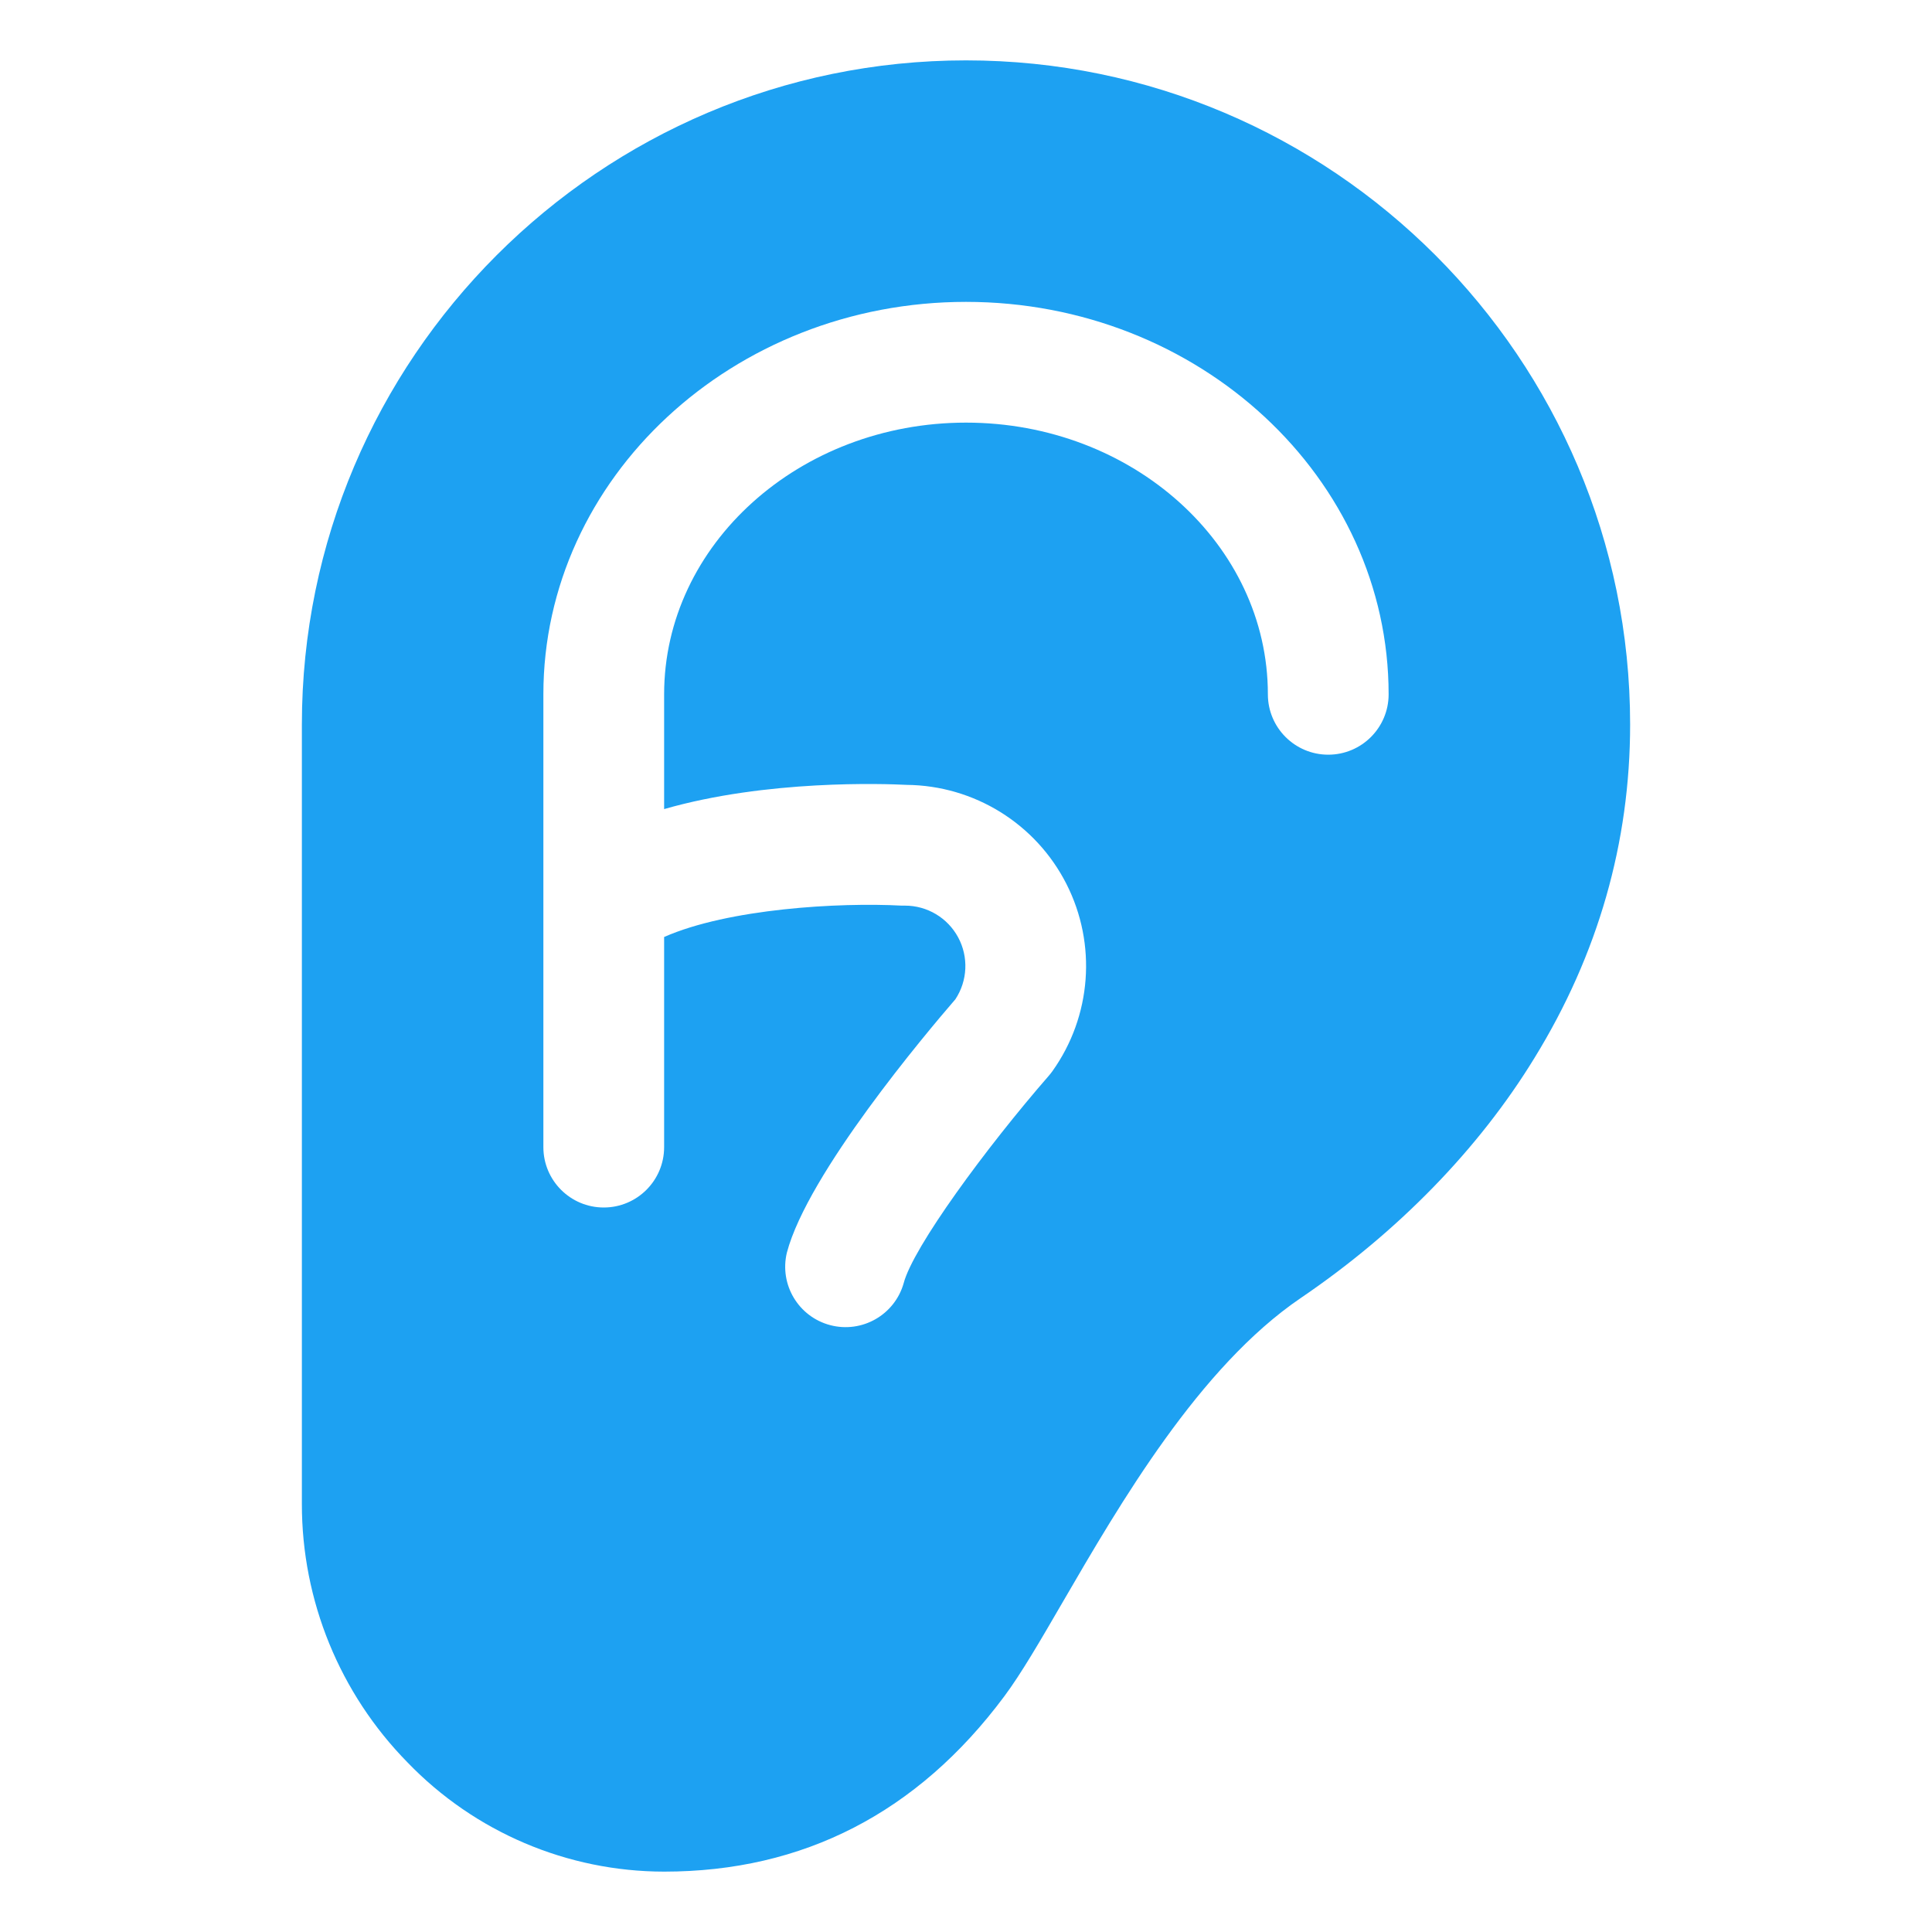
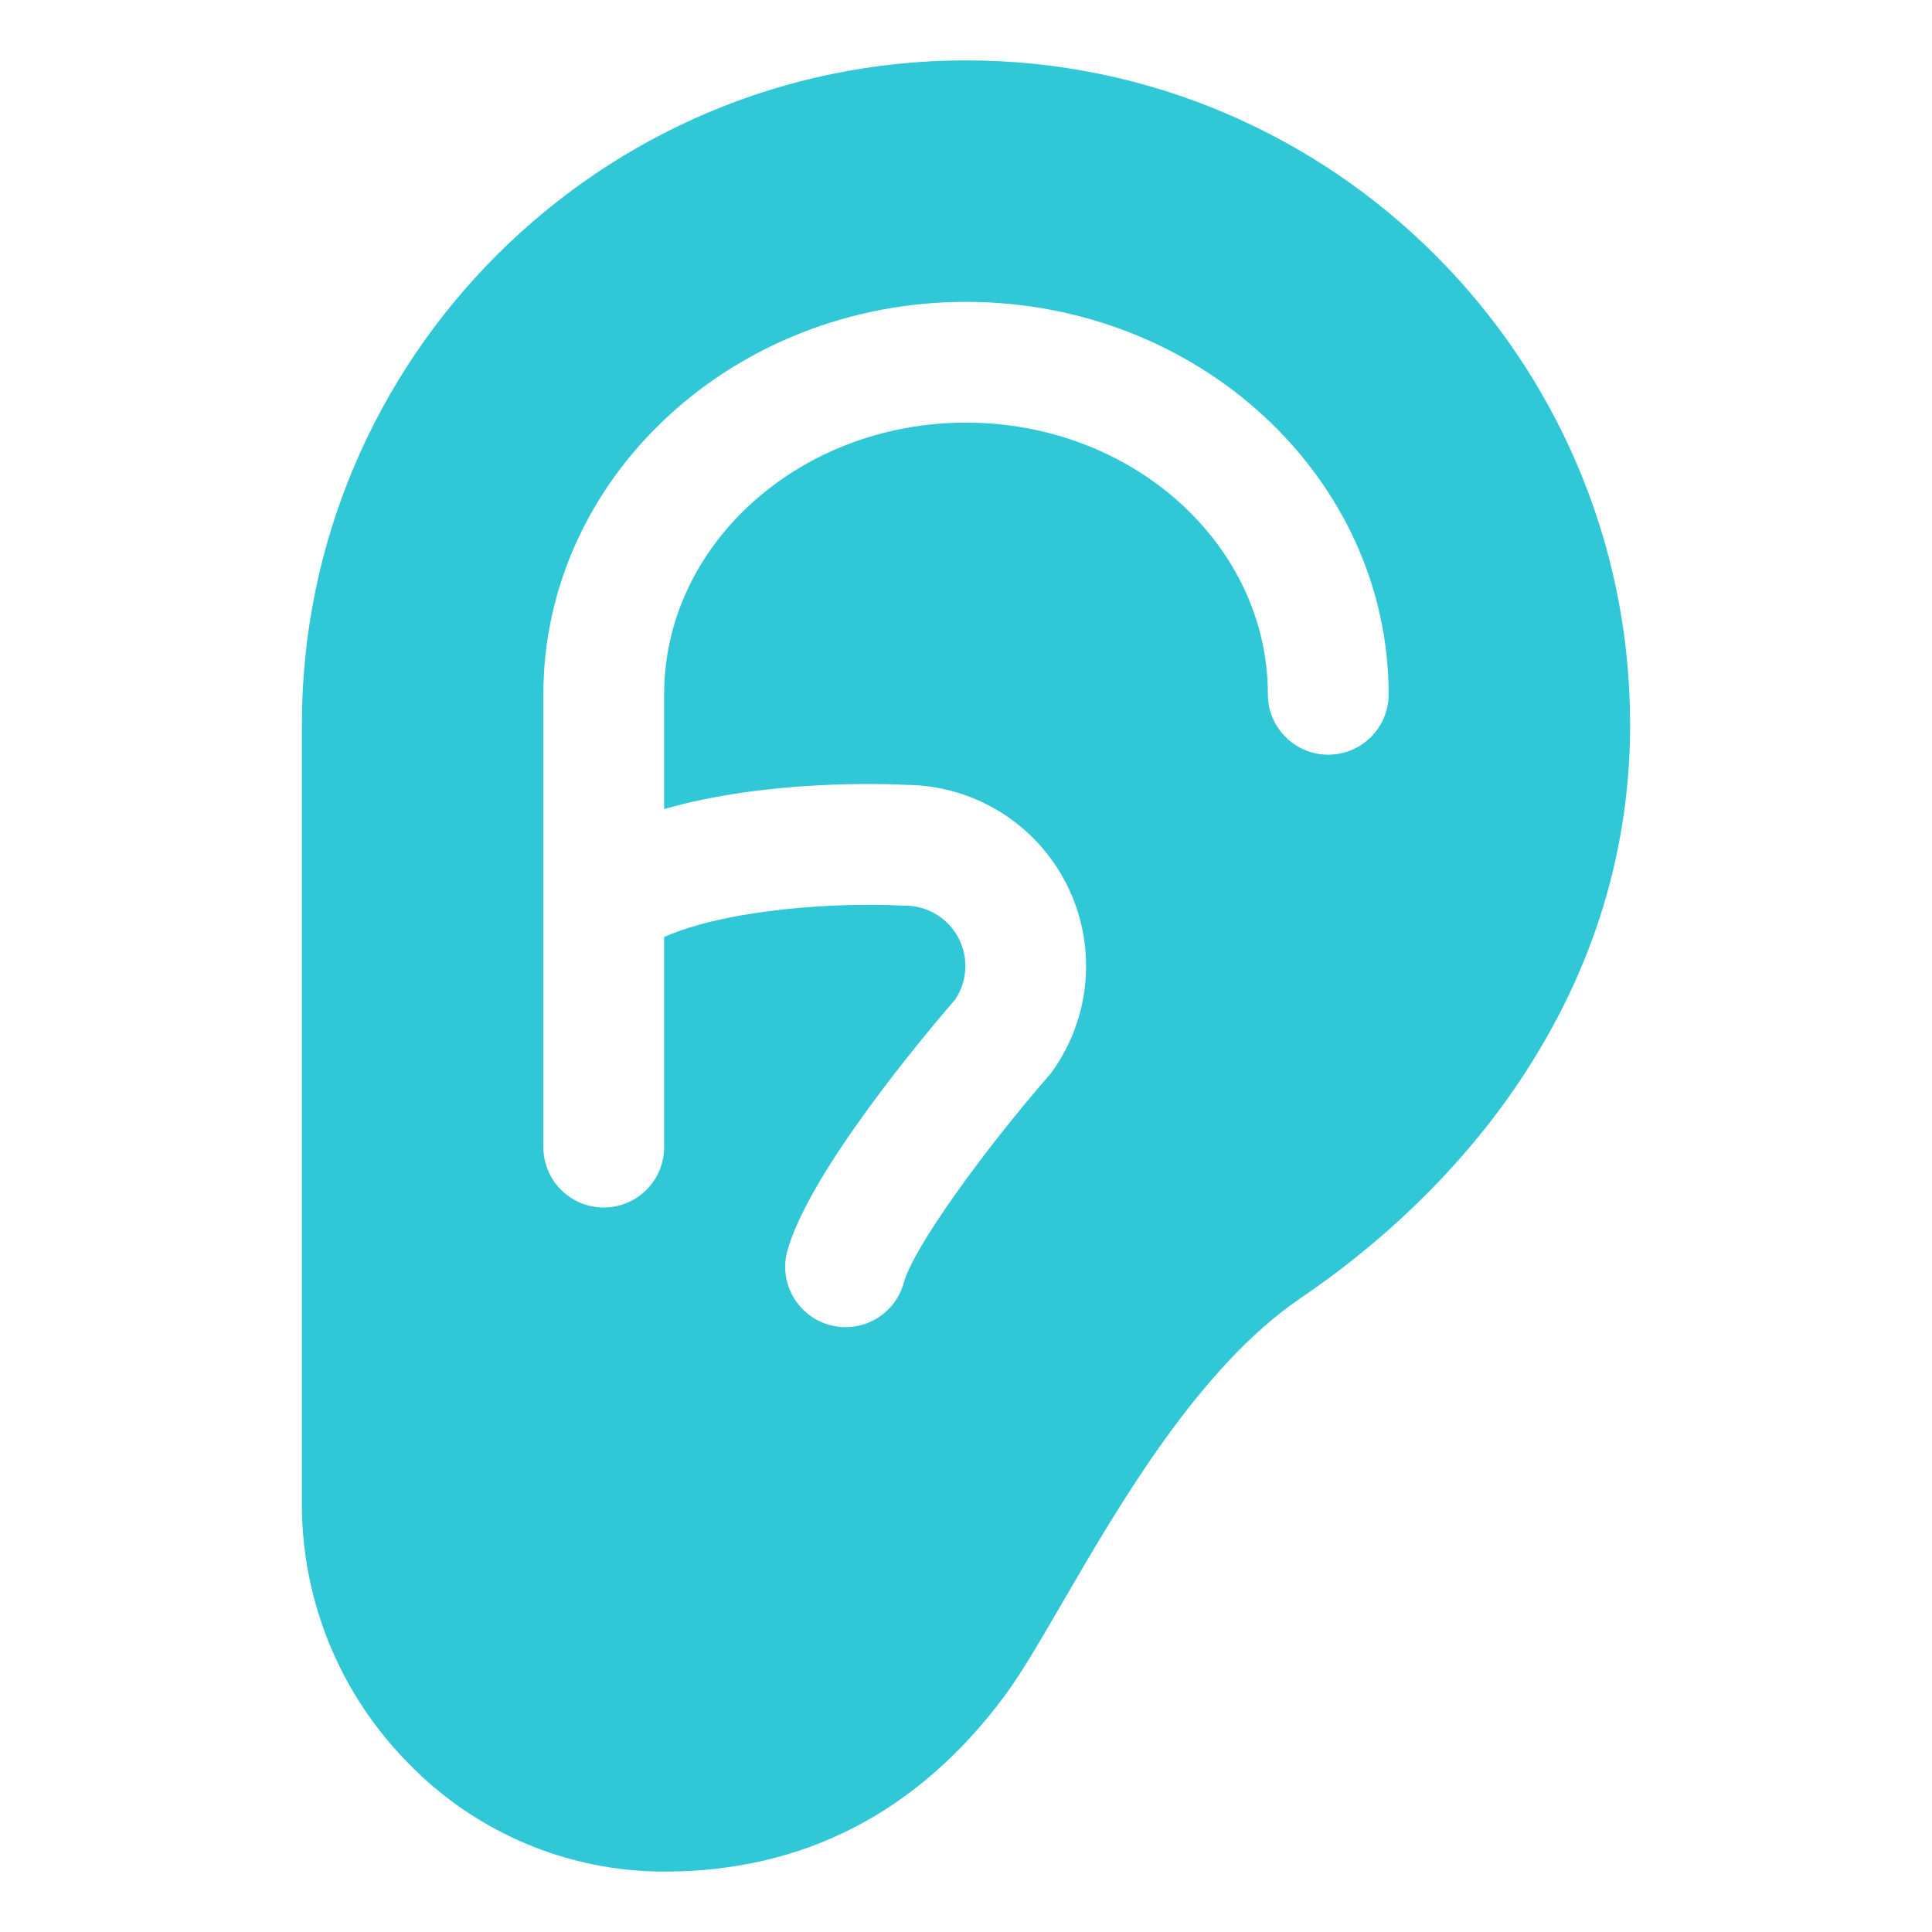
<svg xmlns="http://www.w3.org/2000/svg" class="ionicon" viewBox="0 0 512 512">
  <defs>
-     <style>.selected{fill:#1DA1F2;}</style>
+     <style>.selected{fill:#30c8d6;}</style>
  </defs>
  <path class="selected" d="M256 16C159 16 80 95 80 192v206.57a97.59 97.59 0 0028 68.49A94.51 94.51 0 00176 496c36.86 0 67.18-15.62 90.12-46.42 4.48-6 9.55-14.74 15.42-24.85 15.32-26.37 36.29-62.47 63.17-80.74 25.77-17.51 47.23-39.54 62-63.72C423.51 252.94 432 223.24 432 192c0-97-78.95-176-176-176zm96 184a16 16 0 01-16-16c0-39.7-35.89-72-80-72s-80 32.3-80 72v30.42c27.19-7.84 58.4-6.72 64.28-6.42a48 48 0 0138.6 75.9c-.3.41-.61.81-.95 1.2-16.55 19-36 45.48-38.46 55a16 16 0 01-30.94-8.14c5.51-20.94 36.93-58.2 44.66-67.15A16 16 0 00239.82 240h-.88c-16.6-.89-45.89.8-62.94 8.31V304a16 16 0 01-32 0V184c0-57.35 50.24-104 112-104s112 46.65 112 104a16 16 0 01-16 16z" />
</svg>
